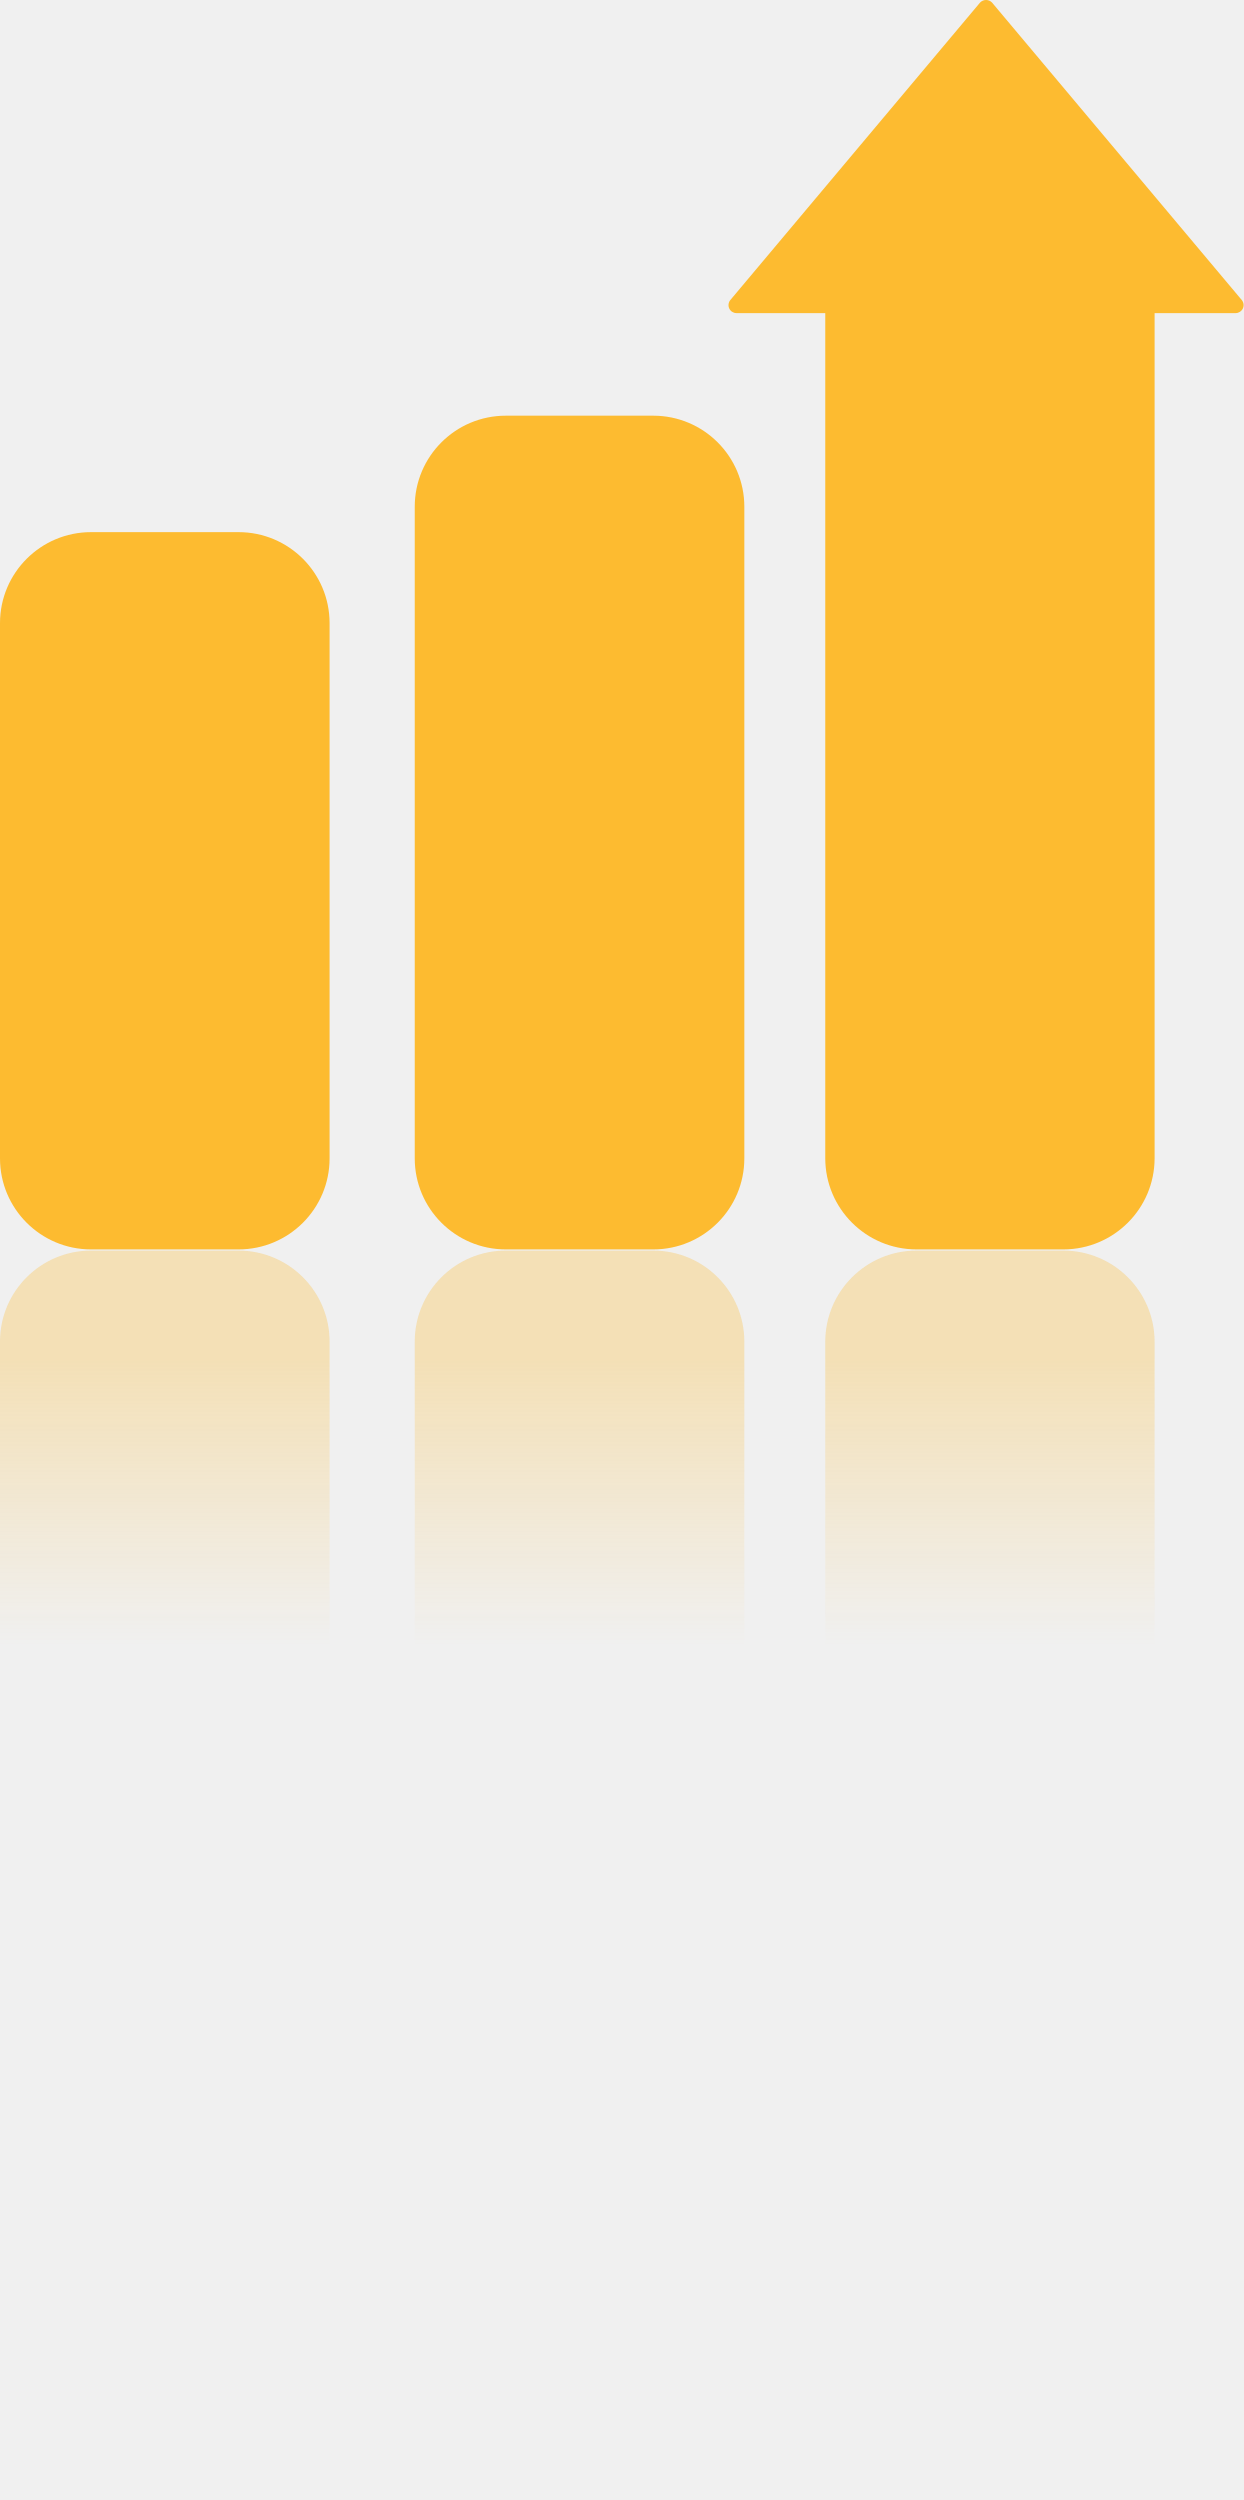
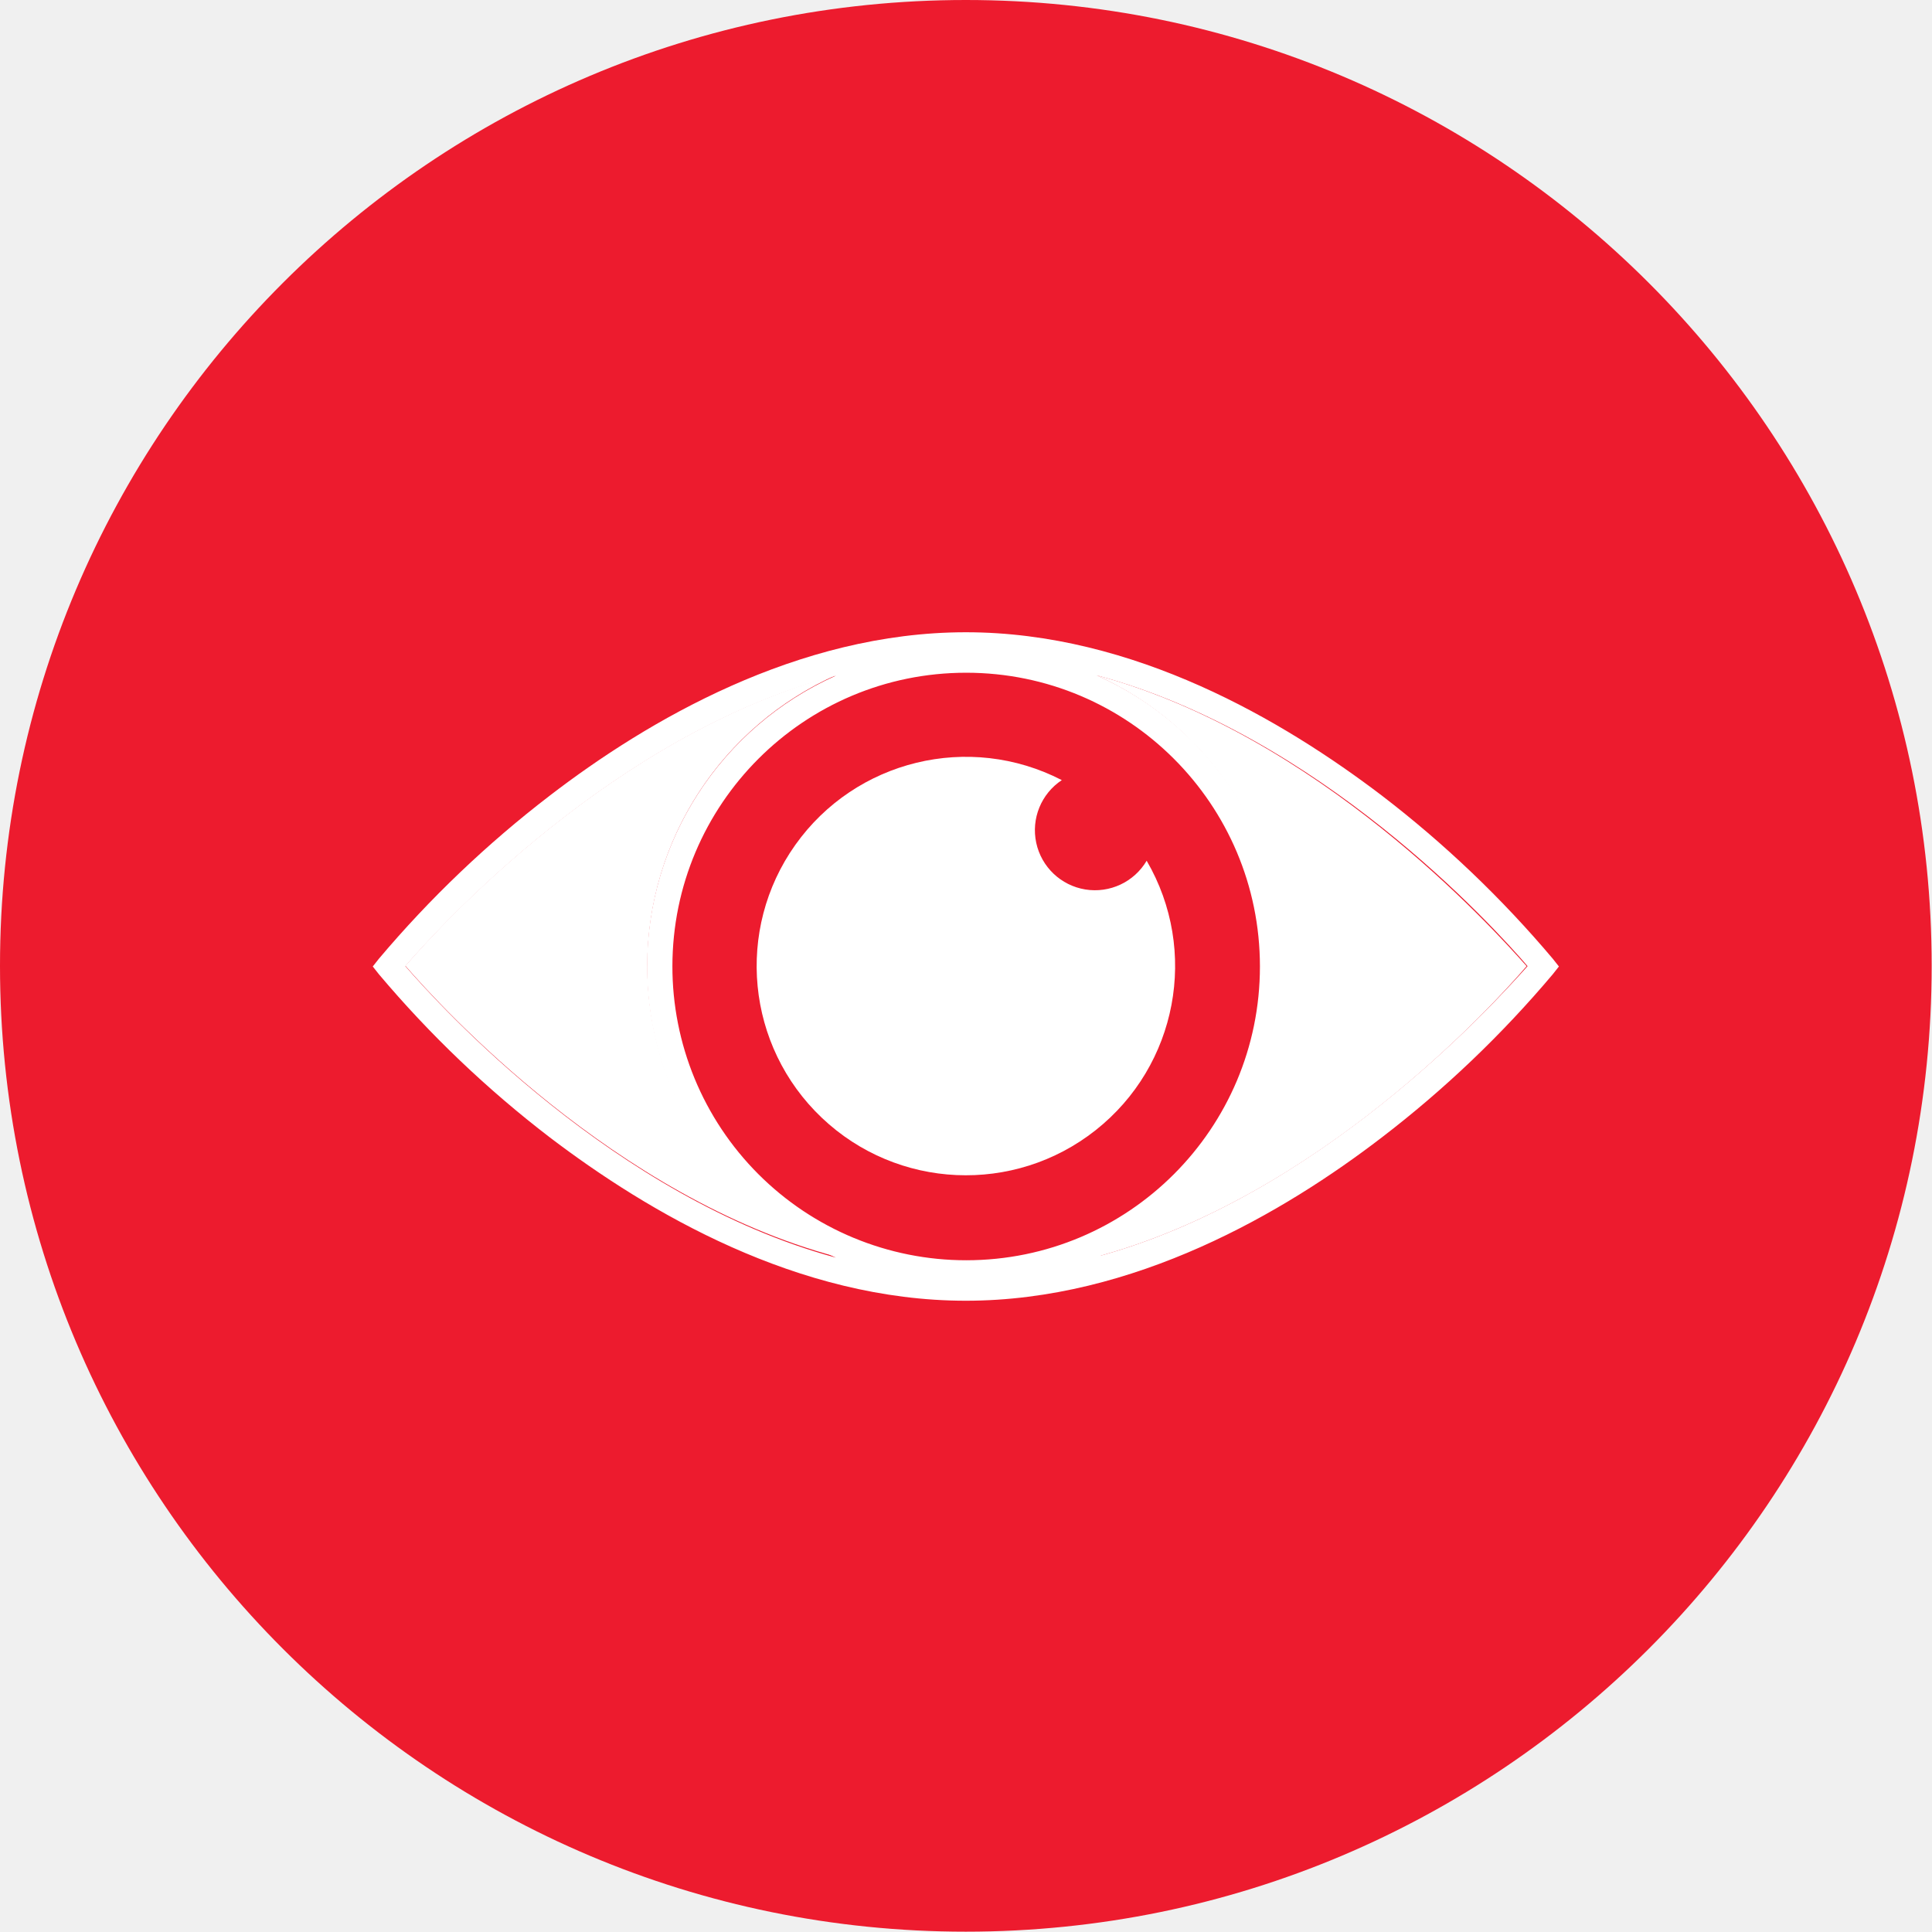
- <svg xmlns="http://www.w3.org/2000/svg" xmlns:xlink="http://www.w3.org/1999/xlink" id="Layer_1" data-name="Layer 1" viewBox="0 0 52.87 106.27">
+ <svg xmlns="http://www.w3.org/2000/svg" id="DESKTOP" viewBox="0 0 59.19 59.19">
  <defs>
-     <style>.cls-1{fill:#fdbb30;}.cls-2{fill:url(#linear-gradient);}.cls-3{fill:url(#linear-gradient-2);}.cls-4{fill:url(#linear-gradient-3);}</style>
-     <linearGradient id="linear-gradient" x1="7" y1="57.48" x2="7" y2="88.66" gradientUnits="userSpaceOnUse">
-       <stop offset="0.01" stop-color="#fdbb30" stop-opacity="0.3" />
-       <stop offset="0.4" stop-color="#fdbb30" stop-opacity="0" />
-     </linearGradient>
-     <linearGradient id="linear-gradient-2" x1="24.63" y1="57.48" x2="24.63" y2="88.66" xlink:href="#linear-gradient" />
-     <linearGradient id="linear-gradient-3" x1="1122.54" y1="2038.6" x2="1122.54" y2="2069.78" xlink:href="#linear-gradient" />
+     <style>.cls-1{fill:#ed1b2e;}.cls-2{fill:#fff;}</style>
  </defs>
-   <rect class="cls-1" y="22.62" width="14.01" height="30.49" rx="3.87" ry="3.87" />
-   <rect class="cls-1" x="17.63" y="17.67" width="14.01" height="35.44" rx="3.87" ry="3.87" />
-   <path class="cls-1" d="M1133.42,1993.88l-10.62-12.65a0.35,0.35,0,0,0-.51,0l-10.62,12.65a0.34,0.34,0,0,0,.26.55h3.78v35.93a3.88,3.88,0,0,0,3.87,3.87h6.26a3.88,3.88,0,0,0,3.87-3.87v-35.93h3.45A0.34,0.34,0,0,0,1133.42,1993.88Z" transform="translate(-1080.63 -1981.12)" />
-   <rect class="cls-2" y="53.16" width="14.01" height="30.49" rx="3.87" ry="3.87" />
-   <rect class="cls-3" x="17.63" y="53.16" width="14.01" height="35.44" rx="3.87" ry="3.87" />
-   <path class="cls-4" d="M1133.42,2074.63l-10.62,12.65a0.35,0.35,0,0,1-.51,0l-10.62-12.65a0.34,0.34,0,0,1,.26-0.55h3.78v-35.93a3.88,3.88,0,0,1,3.87-3.87h6.26a3.88,3.88,0,0,1,3.87,3.87v35.93h3.45A0.34,0.34,0,0,1,1133.42,2074.63Z" transform="translate(-1080.63 -1981.12)" />
+   <circle class="cls-1" cx="29.59" cy="29.59" r="29.59" />
+   <path class="cls-2" d="M6185.53,3508.31a9.76,9.76,0,0,1,0,17.83c6.8-1.82,12.12-7.65,13.2-8.91C6197.64,3516,6192.32,3510.13,6185.53,3508.31Z" transform="translate(-6151.96 -3487.63)" />
+   <path class="cls-2" d="M6171.79,3517.22a9.77,9.77,0,0,1,5.79-8.91c-6.79,1.82-12.12,7.65-13.2,8.91,1.09,1.26,6.41,7.09,13.2,8.91A9.77,9.77,0,0,1,6171.79,3517.22Z" transform="translate(-6151.96 -3487.63)" />
+   <path class="cls-2" d="M6199.53,3517a33.54,33.54,0,0,0-5.24-5c-3-2.28-7.58-5-12.74-5s-9.77,2.72-12.74,5a33.54,33.54,0,0,0-5.24,5l-0.19.24,0.19,0.24a33.42,33.42,0,0,0,5.24,5c3,2.28,7.58,5,12.74,5s9.77-2.72,12.74-5a33.42,33.42,0,0,0,5.24-5l0.19-.24Zm-35.16.24c1.09-1.26,6.41-7.1,13.2-8.91a9.76,9.76,0,0,0,0,17.83C6170.78,3524.32,6165.46,3518.48,6164.37,3517.22Zm8.19,0a9,9,0,1,1,9,9A9,9,0,0,1,6172.56,3517.22Zm13,8.91a9.76,9.76,0,0,0,0-17.83c6.8,1.82,12.12,7.65,13.2,8.91C6197.64,3518.48,6192.32,3524.32,6185.53,3526.14Z" transform="translate(-6151.96 -3487.63)" />
+   <path class="cls-2" d="M6187.09,3514a1.84,1.84,0,1,1-2.6-2.47A6.41,6.41,0,1,0,6187.09,3514Z" transform="translate(-6151.96 -3487.63)" />
</svg>
